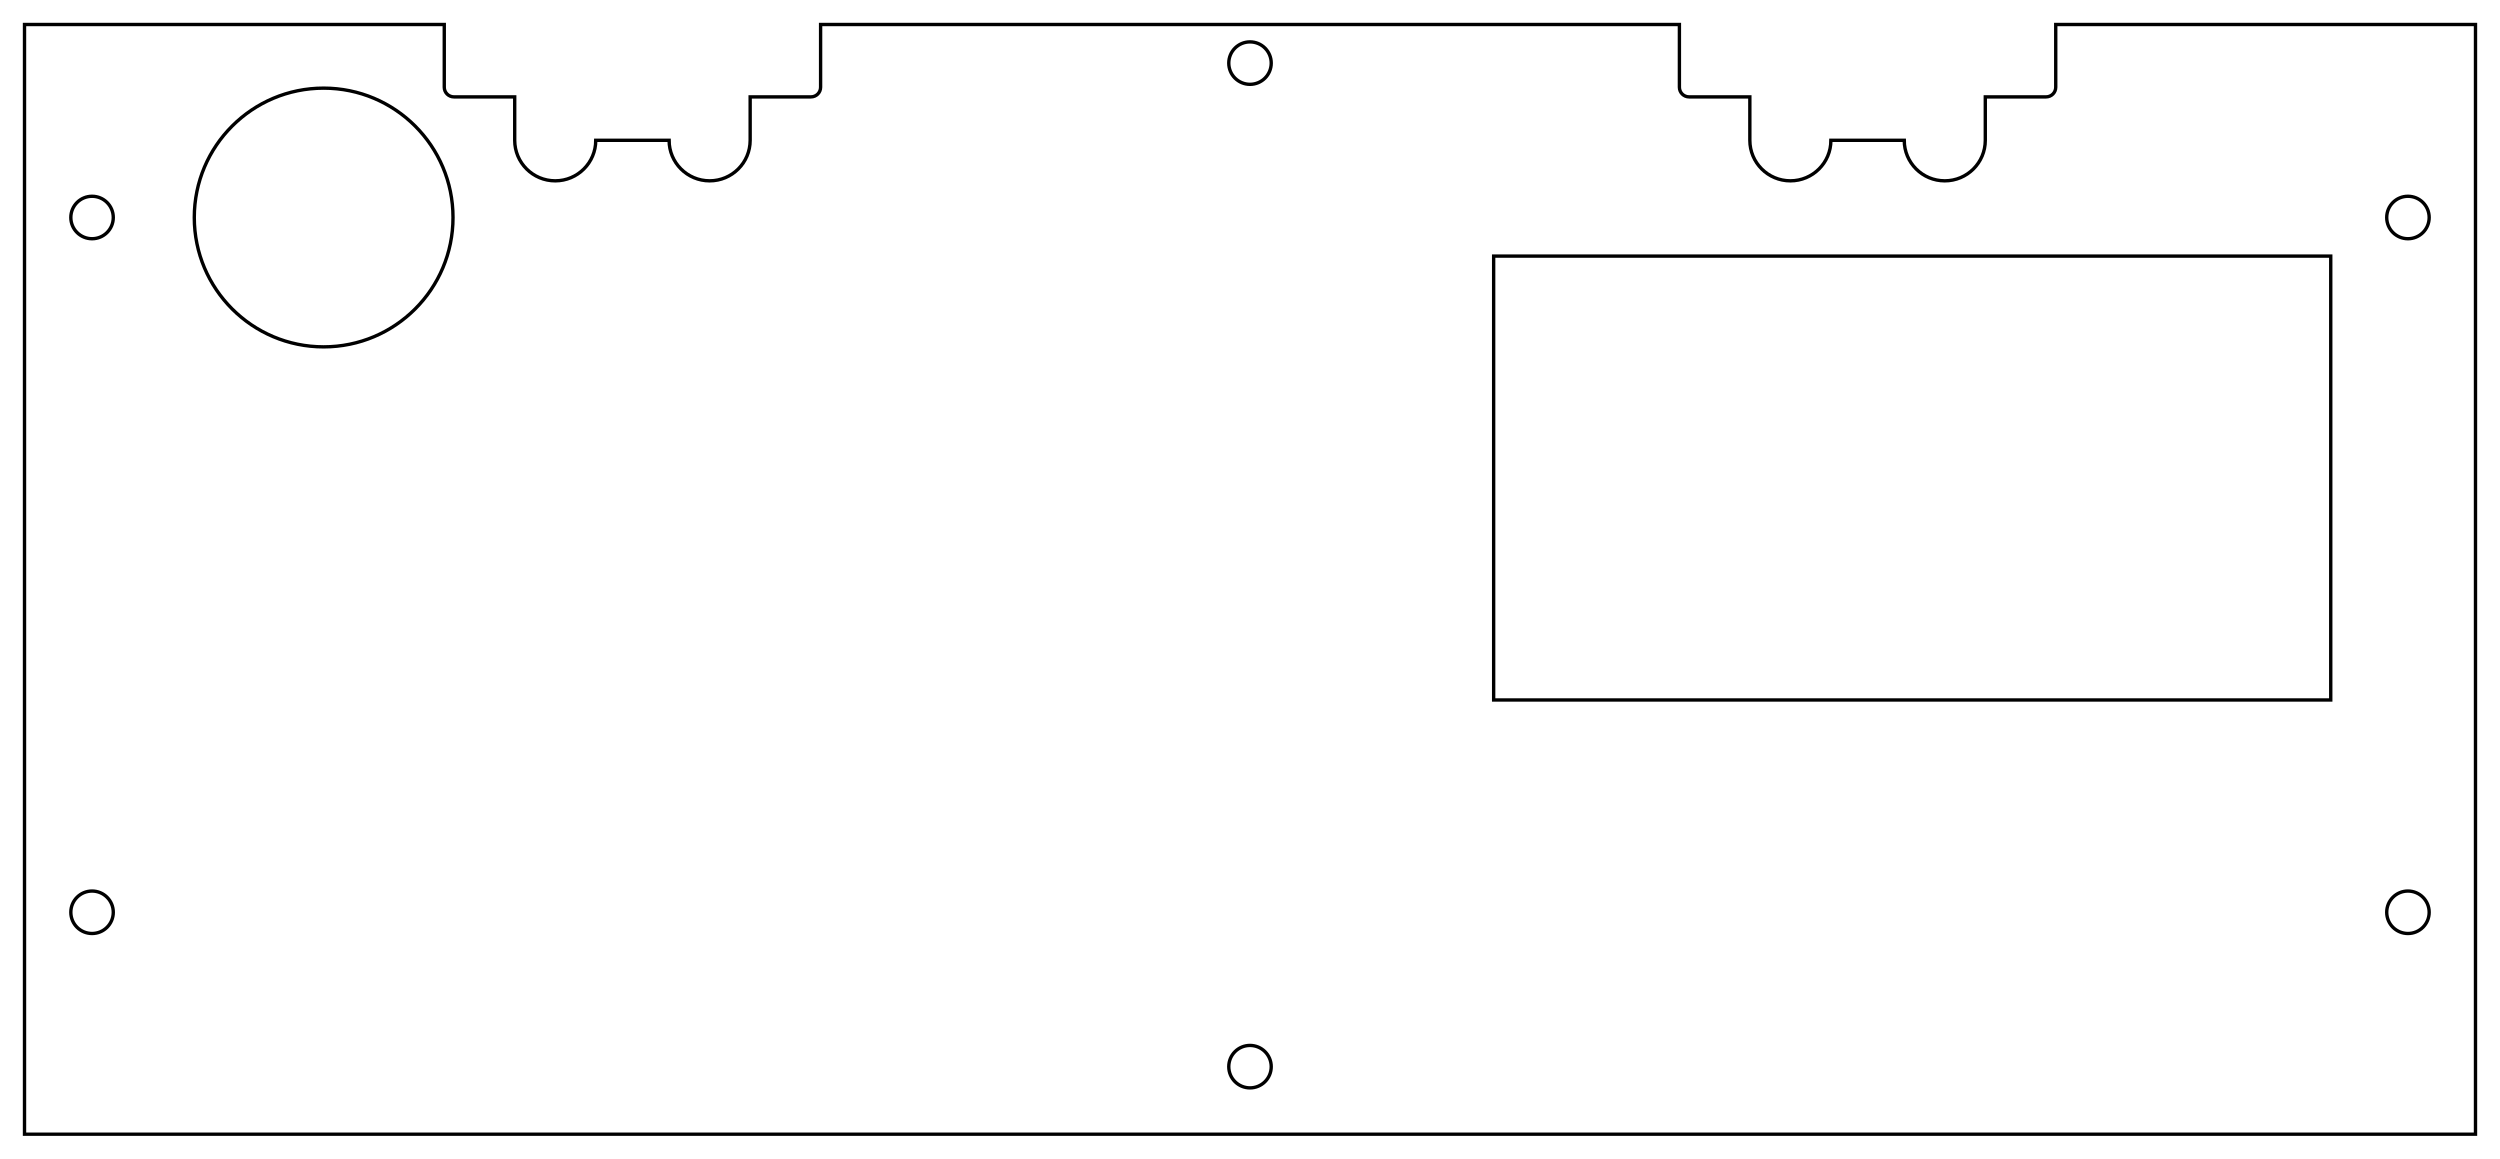
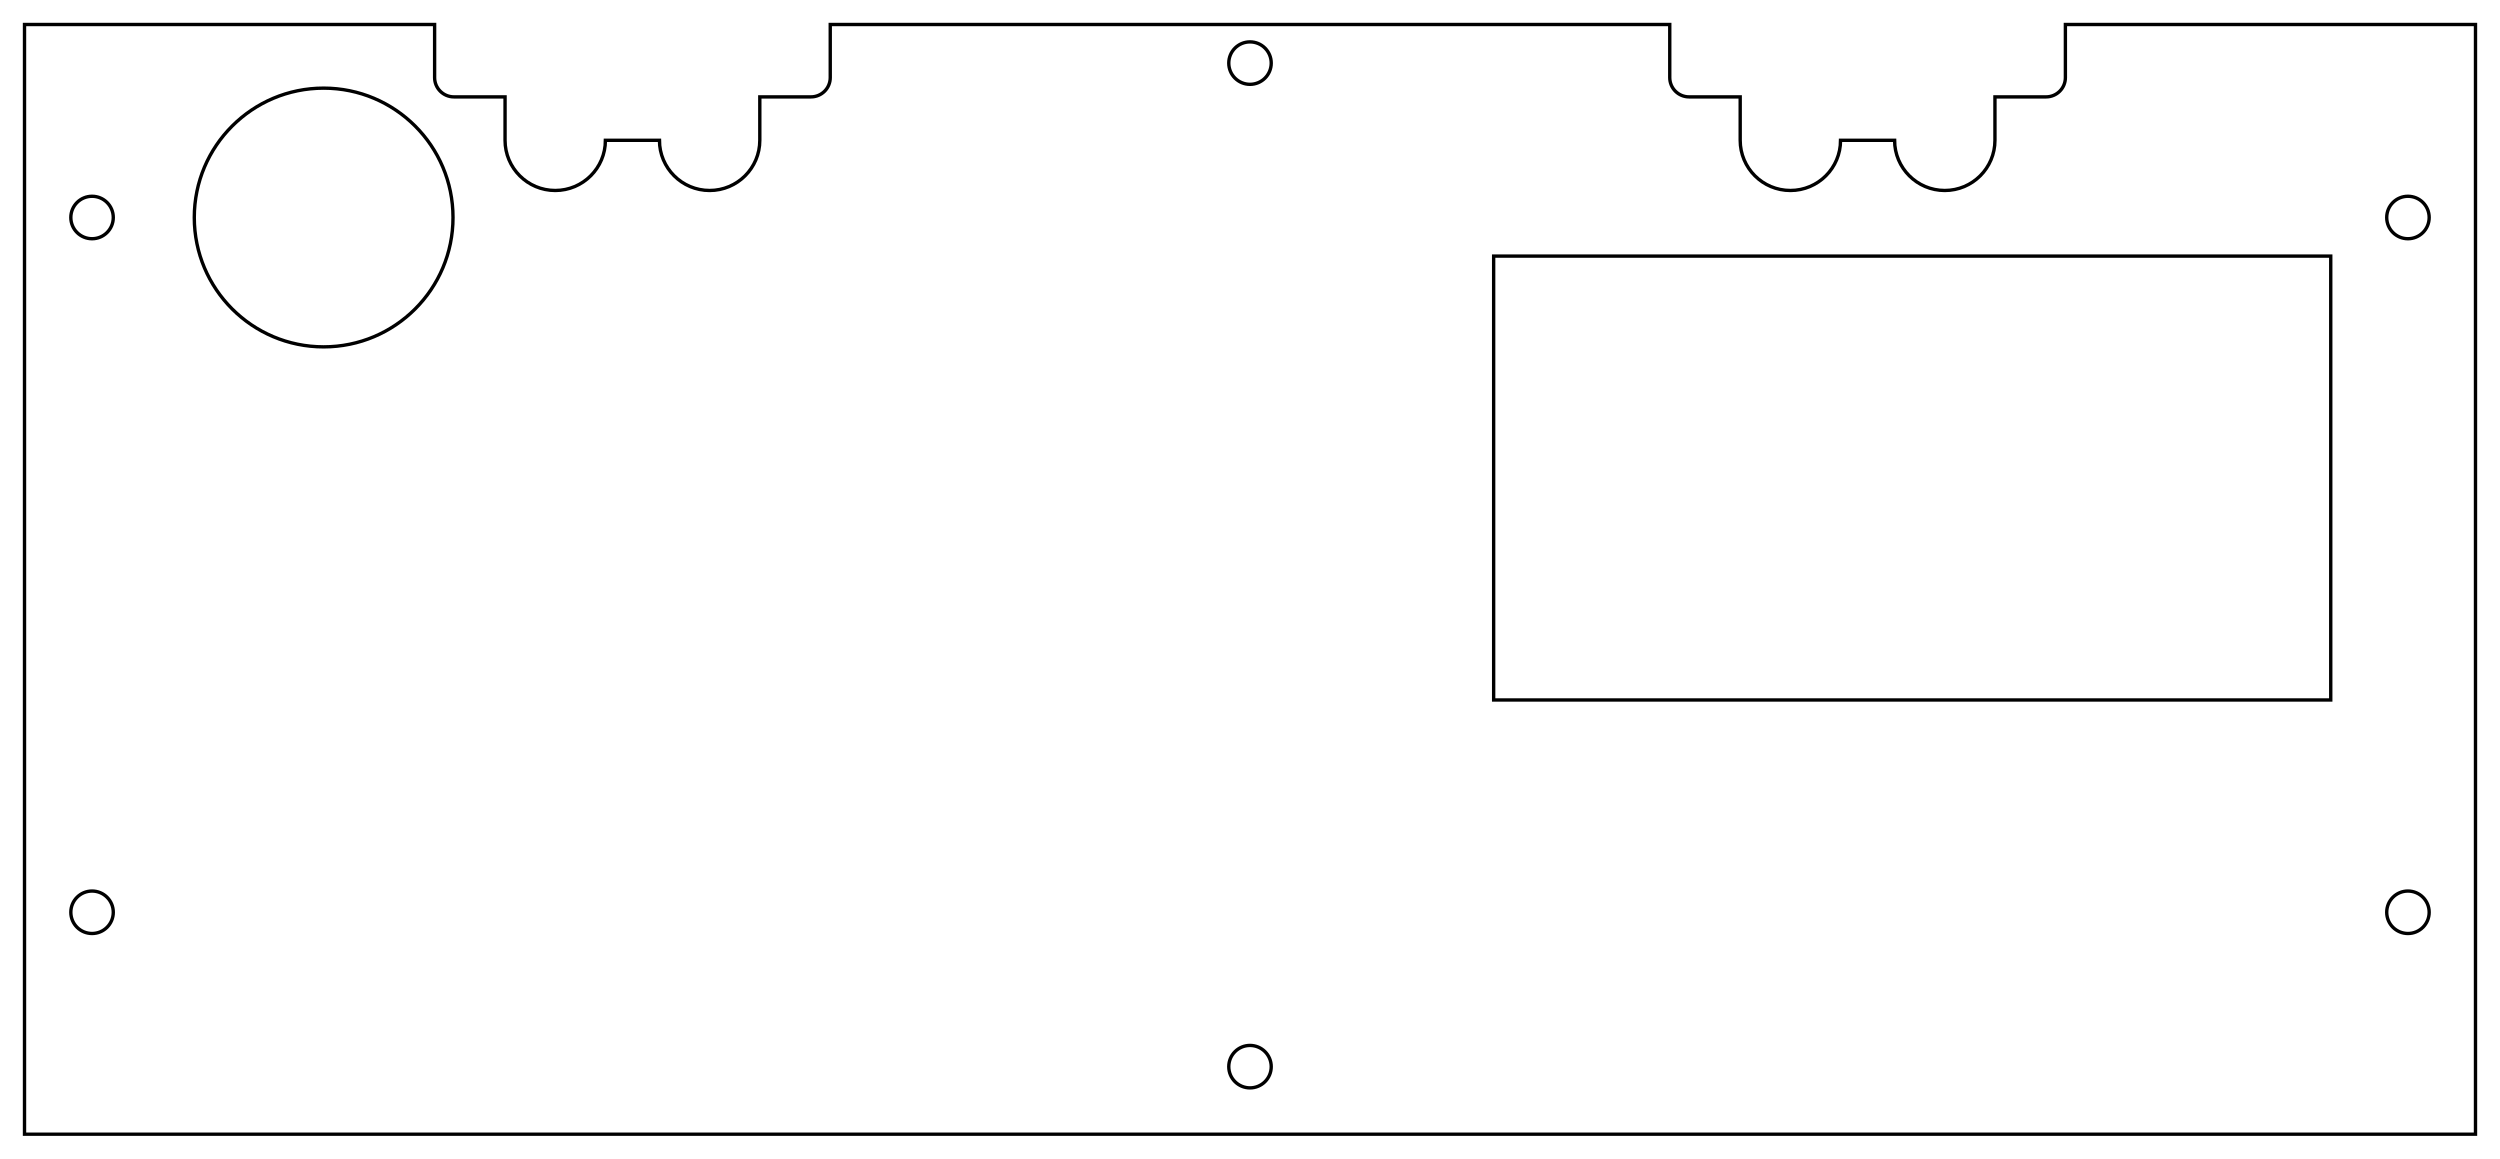
<svg xmlns="http://www.w3.org/2000/svg" width="259.08mm" height="120.08mm" viewBox="0 0 259.08 120.08" version="1.1">
  <g id="Sketch009" transform="translate(129.54,58.54) scale(1,-1)">
-     <path id="Sketch009_w0000" d="M 83.5 56.0 L 127.0 56.0 L 127.0 -59.0 L -127.0 -59.0 L -127.0 56.0 L -83.5 56.0 L -83.5 49.5 A 1 1 0 0 1 -82.5 48.5L -76.2 48.5 L -76.2 44.0 A 4.2 4.2 0 0 1 -67.8 44L -60.2 44.0 A 4.2 4.2 0 1 1 -51.8 44L -51.8 48.5 L -45.5 48.5 A 1 1 0 0 1 -44.5 49.5L -44.5 56.0 L 44.5 56.0 L 44.5 49.5 A 1 1 0 0 1 45.5 48.5L 51.8 48.5 L 51.8 44 A 4.2 4.2 0 0 1 60.2 44L 67.8 44 A 4.2 4.2 0 1 1 76.2 44L 76.2 48.5 L 82.5 48.5 A 1 1 0 0 1 83.5 49.5L 83.5 56.0 " stroke="#000000" stroke-width="0.35 px" style="stroke-width:0.35;stroke-miterlimit:4;stroke-dasharray:none;stroke-linecap:square;fill:none;fill-opacity:1;fill-rule: evenodd" />
+     <path id="Sketch009_w0000" d="M 84.5 56.0 L 127.0 56.0 L 127.0 -59.0 L -127.0 -59.0 L -127.0 56.0 L -84.5 56.0 L -84.5 50.5 A 2 2 0 0 1 -82.5 48.5L -77.2 48.5 L -77.2 44.0 A 5.2 5.2 0 0 1 -66.8 44L -61.2 44.0 A 5.2 5.2 0 1 1 -50.8 44L -50.8 48.5 L -45.5 48.5 A 2 2 0 0 1 -43.5 50.5L -43.5 56.0 L 43.5 56.0 L 43.5 50.5 A 2 2 0 0 1 45.5 48.5L 50.8 48.5 L 50.8 44 A 5.2 5.2 0 0 1 61.2 44L 66.8 44 A 5.2 5.2 0 1 1 77.2 44L 77.2 48.5 L 82.5 48.5 A 2 2 0 0 1 84.5 50.5L 84.5 56.0 " stroke="#000000" stroke-width="0.35 px" style="stroke-width:0.35;stroke-miterlimit:4;stroke-dasharray:none;stroke-linecap:square;fill:none;fill-opacity:1;fill-rule: evenodd" />
    <circle cx="-120.0" cy="36.0" r="2.2" stroke="#000000" stroke-width="0.35 px" style="stroke-width:0.35;stroke-miterlimit:4;stroke-dasharray:none;stroke-linecap:square;fill:none" />
    <circle cx="-120.0" cy="-36.0" r="2.2" stroke="#000000" stroke-width="0.35 px" style="stroke-width:0.35;stroke-miterlimit:4;stroke-dasharray:none;stroke-linecap:square;fill:none" />
    <circle cx="120.0" cy="36.0" r="2.2" stroke="#000000" stroke-width="0.35 px" style="stroke-width:0.35;stroke-miterlimit:4;stroke-dasharray:none;stroke-linecap:square;fill:none" />
    <circle cx="120.0" cy="-36.0" r="2.2" stroke="#000000" stroke-width="0.35 px" style="stroke-width:0.35;stroke-miterlimit:4;stroke-dasharray:none;stroke-linecap:square;fill:none" />
    <path id="Sketch009_w0005" d="M 25.25 32.0 L 112.0 32.0 L 112.0 -14.0 L 25.25 -14.0 L 25.25 32.0 " stroke="#000000" stroke-width="0.35 px" style="stroke-width:0.35;stroke-miterlimit:4;stroke-dasharray:none;stroke-linecap:square;fill:none;fill-opacity:1;fill-rule: evenodd" />
    <circle cx="-96.0" cy="36.0" r="13.406" stroke="#000000" stroke-width="0.35 px" style="stroke-width:0.35;stroke-miterlimit:4;stroke-dasharray:none;stroke-linecap:square;fill:none" />
    <circle cx="0.0" cy="52.0" r="2.2" stroke="#000000" stroke-width="0.35 px" style="stroke-width:0.35;stroke-miterlimit:4;stroke-dasharray:none;stroke-linecap:square;fill:none" />
    <circle cx="0.0" cy="-52.0" r="2.2" stroke="#000000" stroke-width="0.35 px" style="stroke-width:0.35;stroke-miterlimit:4;stroke-dasharray:none;stroke-linecap:square;fill:none" />
  </g>
</svg>
